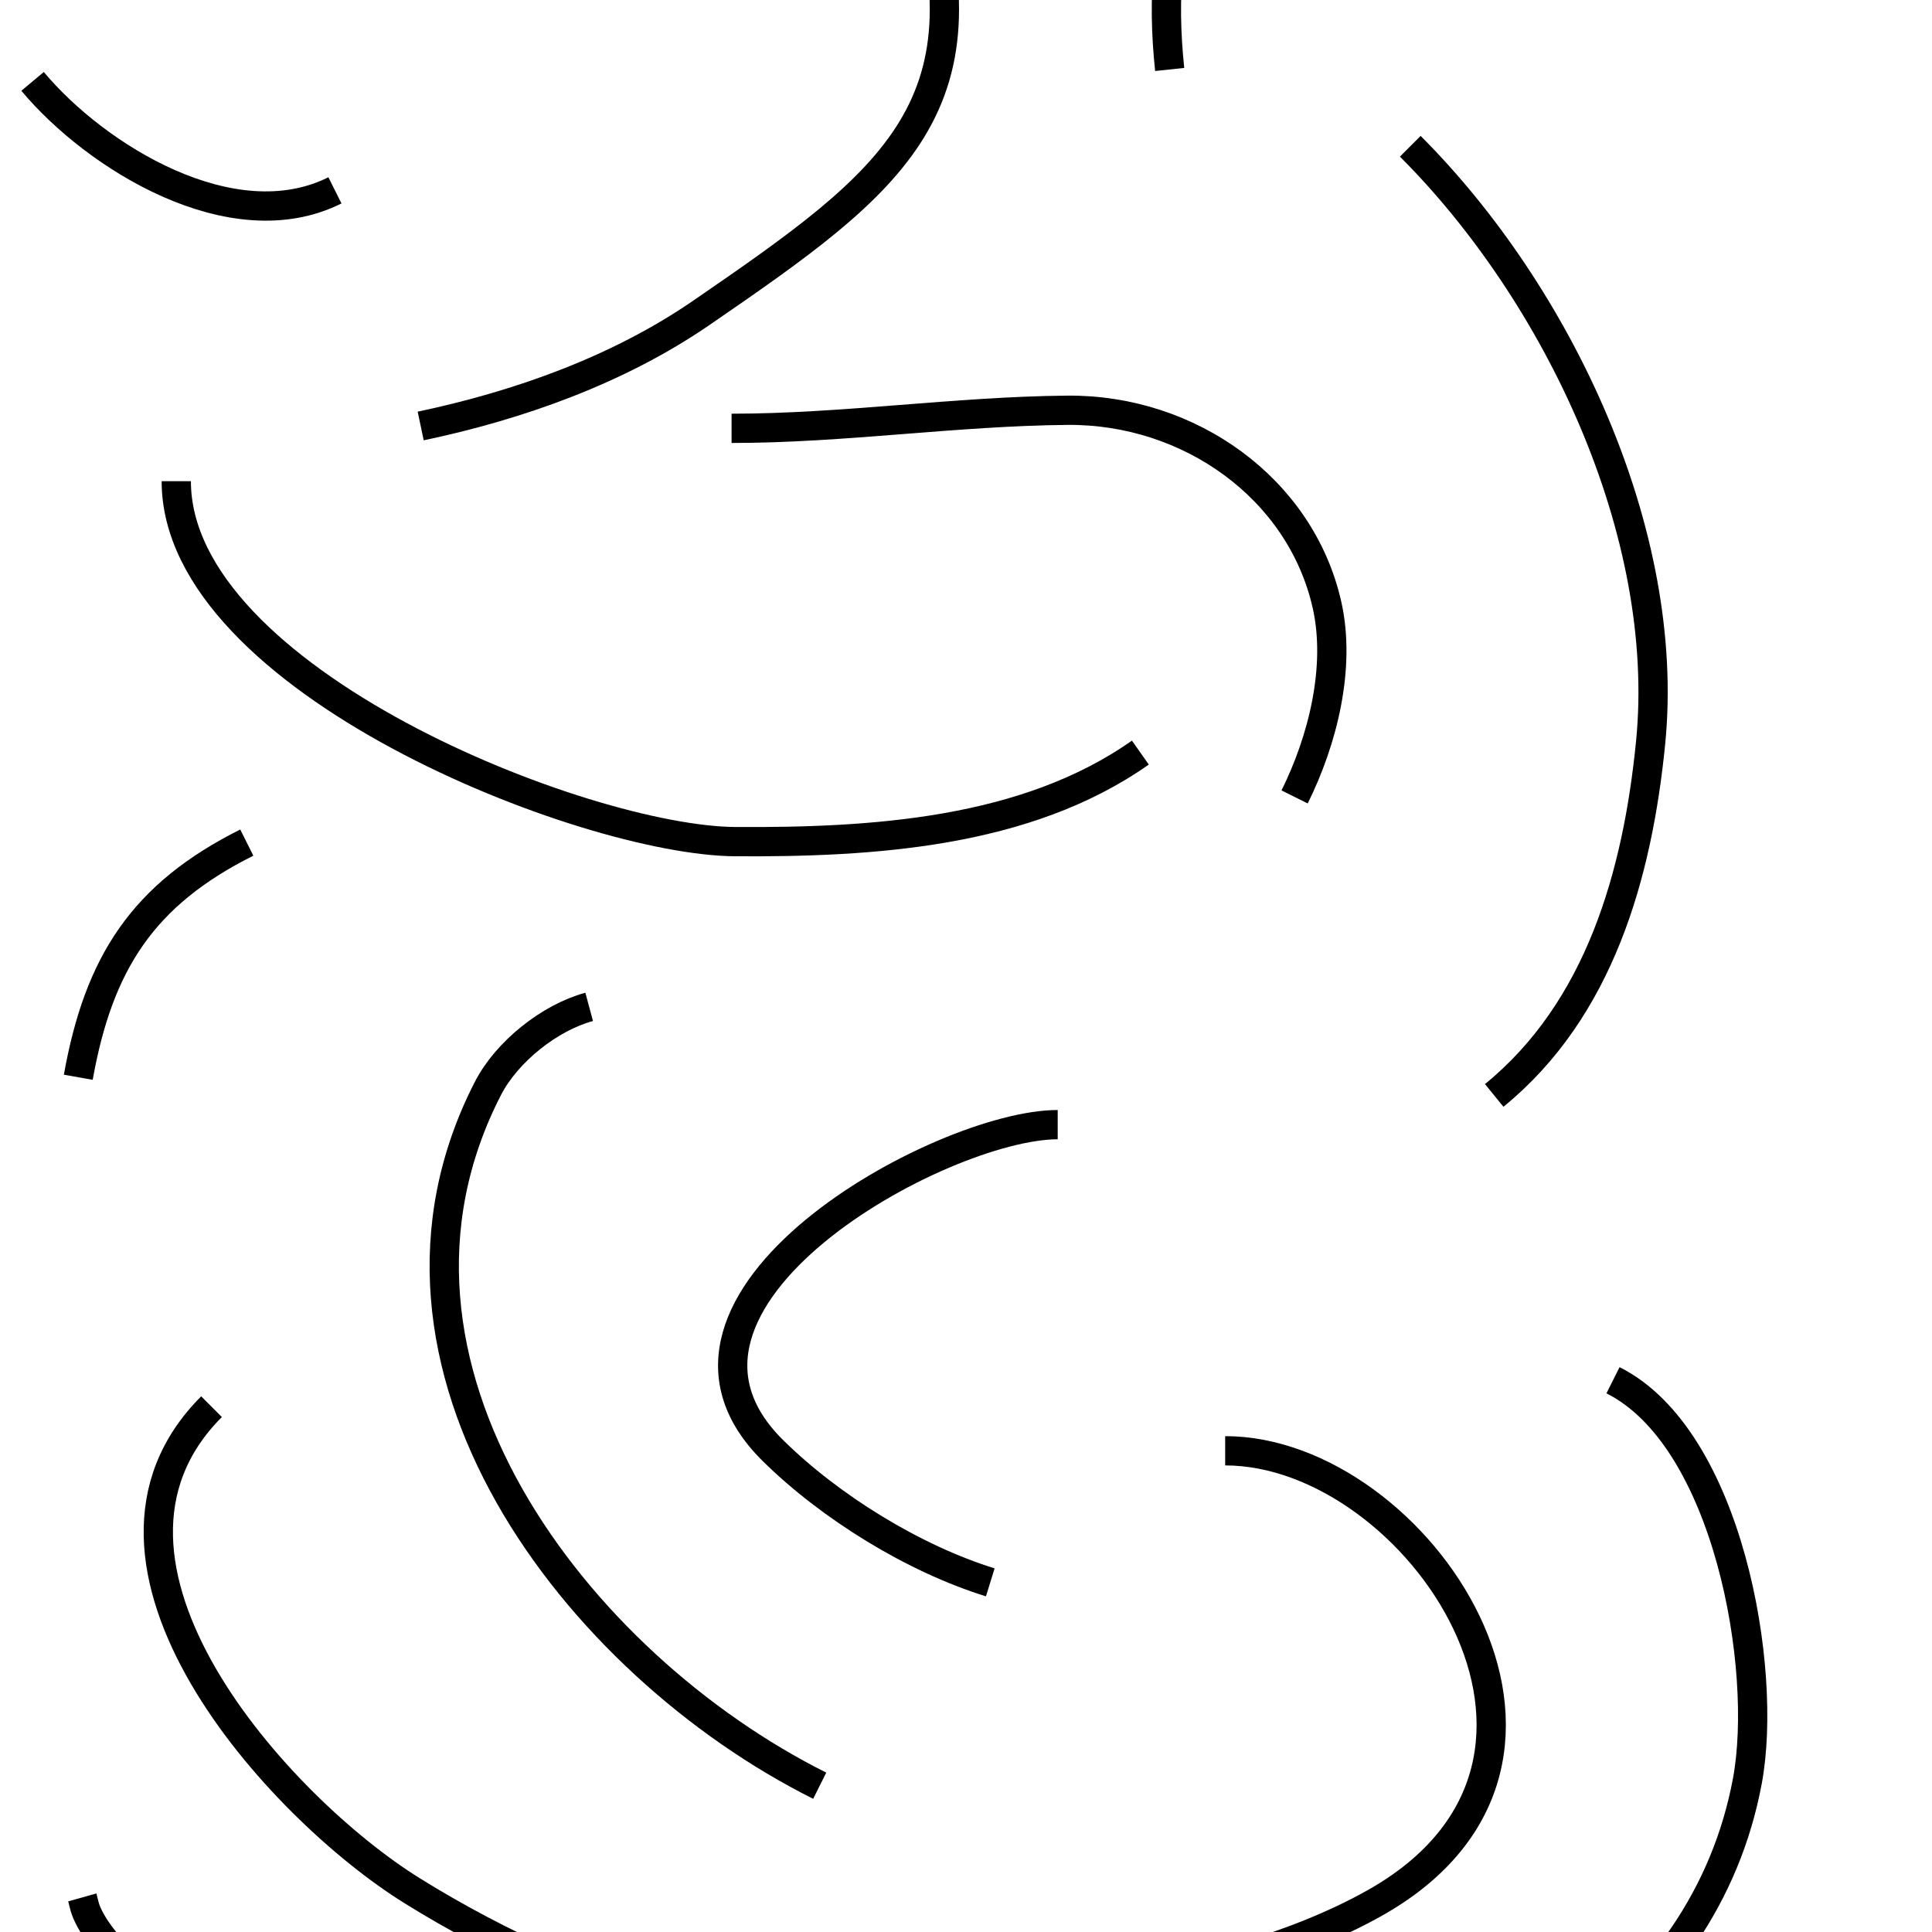
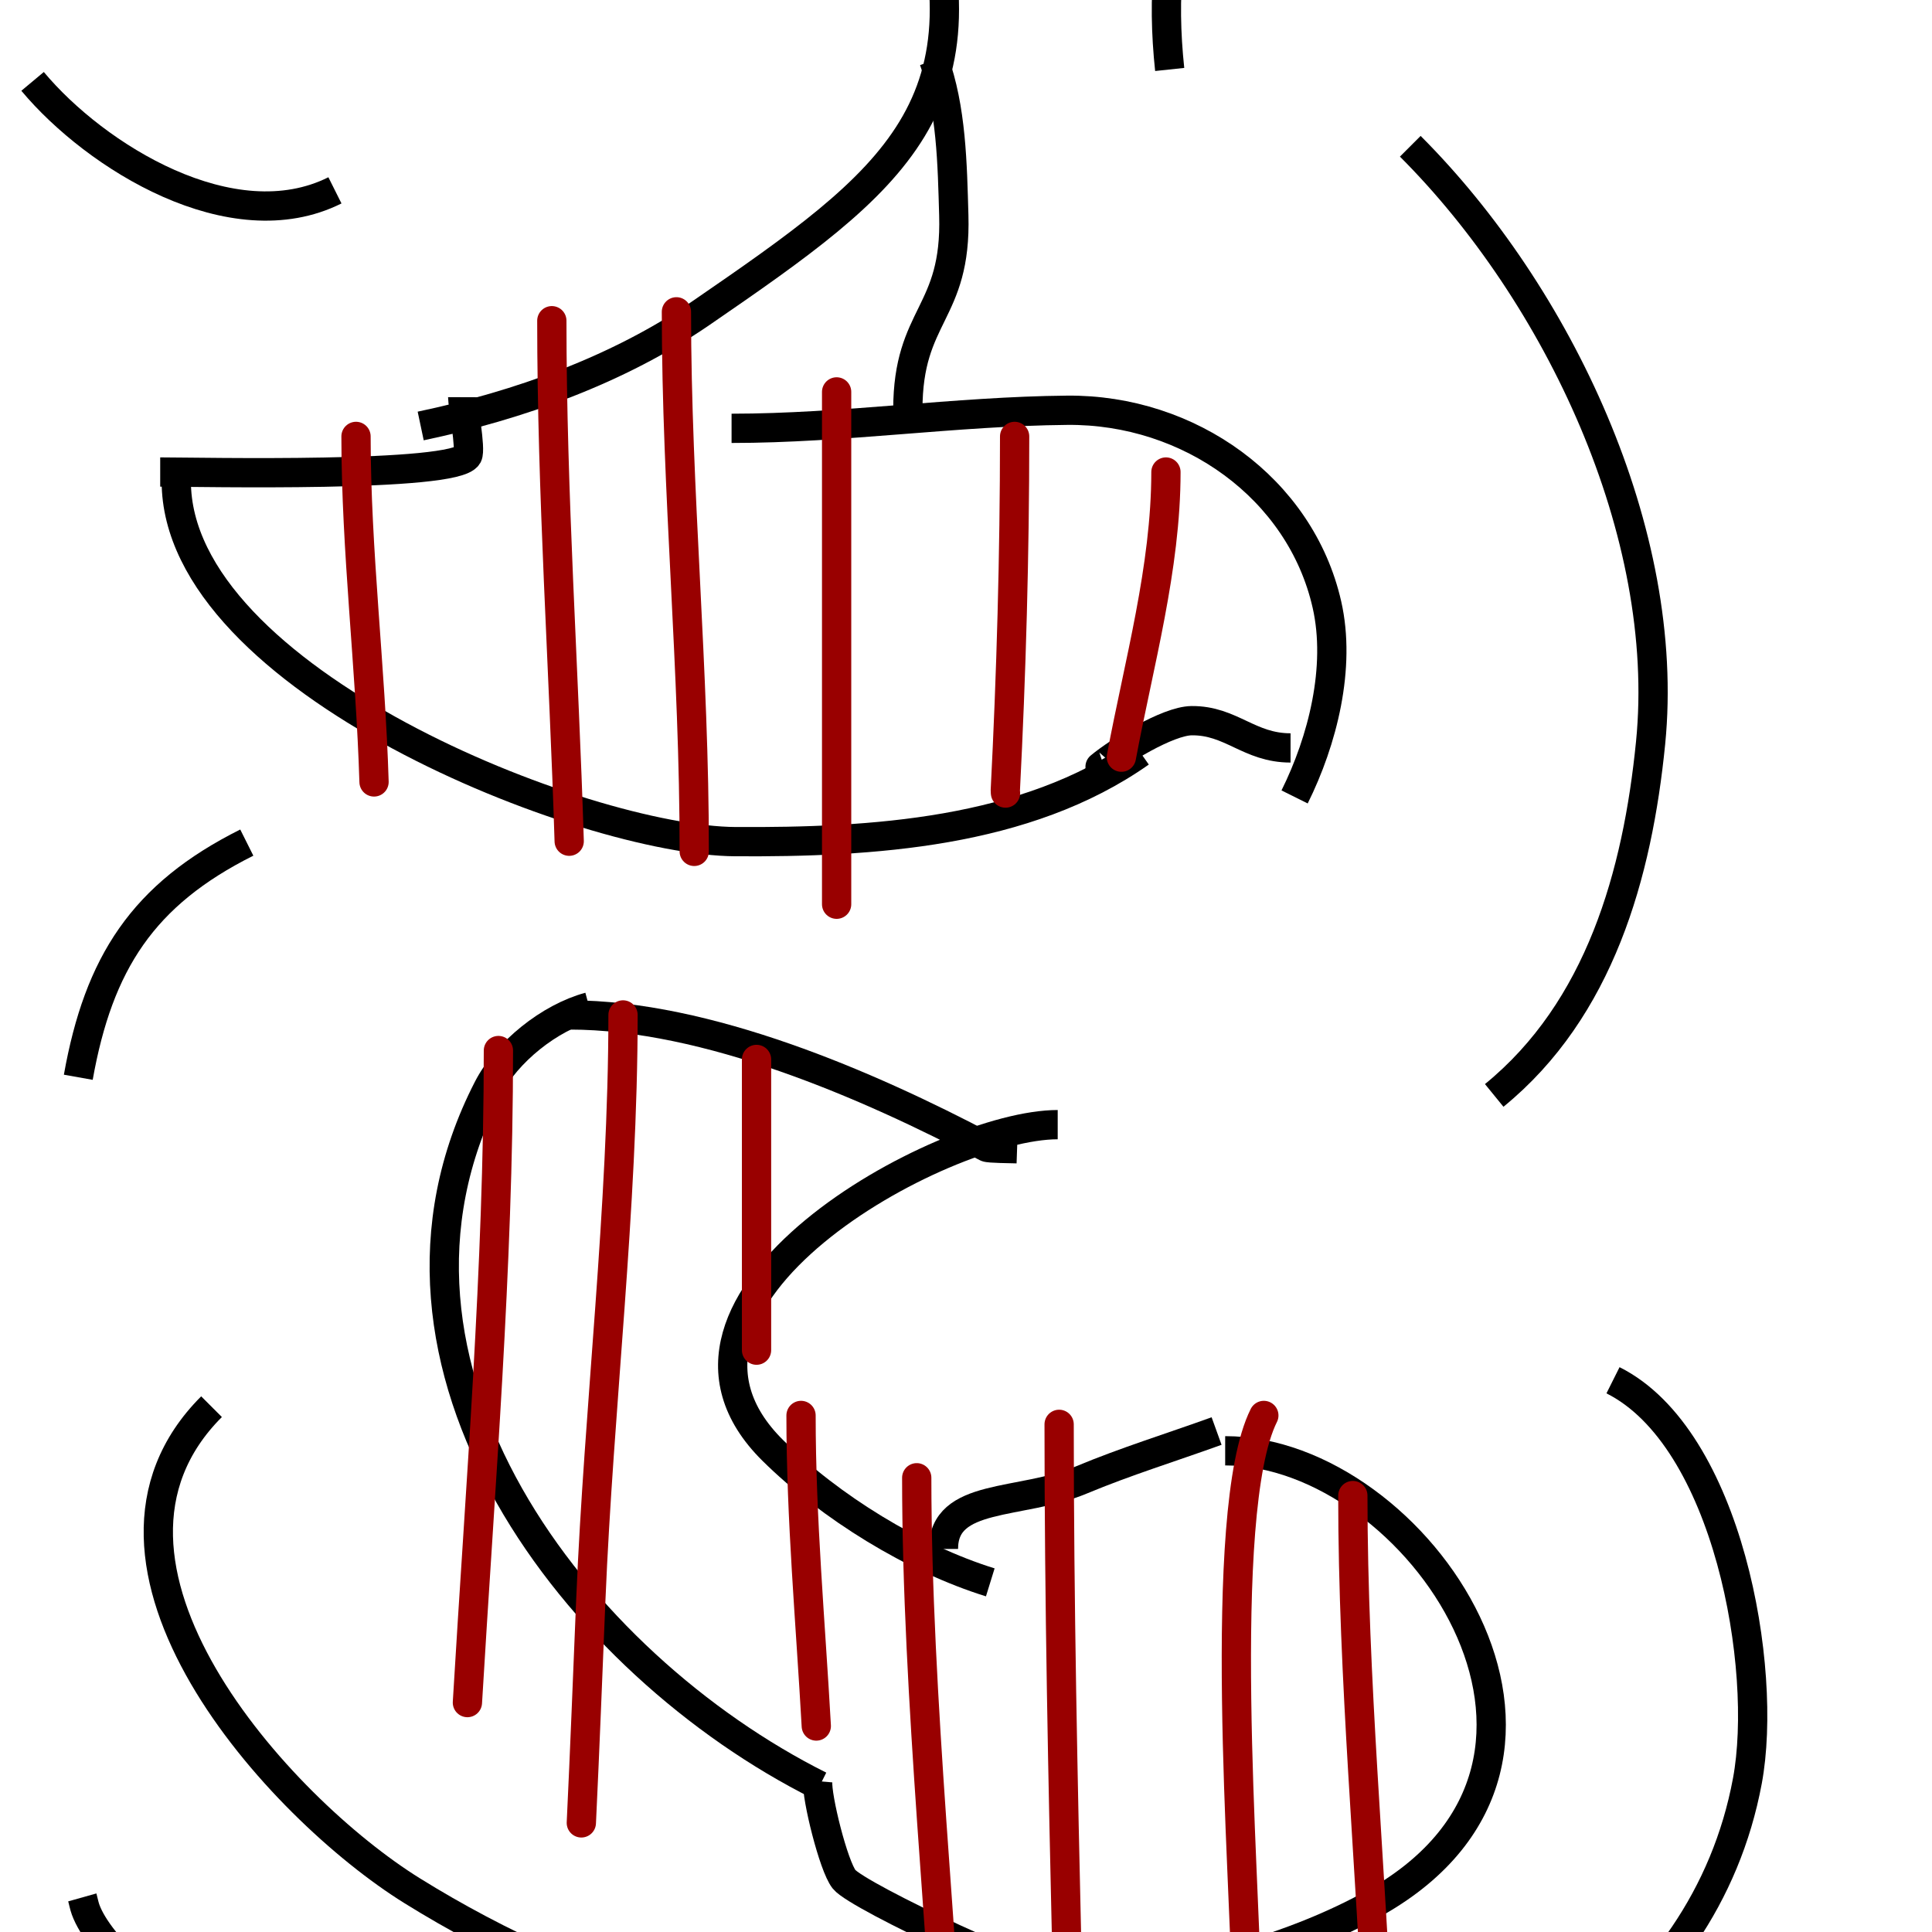
<svg xmlns="http://www.w3.org/2000/svg" xmlns:xlink="http://www.w3.org/1999/xlink" baseProfile="tiny" width="100%" height="100%" viewBox="0 0 88 87.999" id="svg602">
  <defs id="defs645">
    <linearGradient id="linearGradient649">
      <stop style="stop-color:#000;stop-opacity:1;" offset="0" id="stop650" />
      <stop style="stop-color:#fff;stop-opacity:1;" offset="1" id="stop651" />
    </linearGradient>
    <radialGradient xlink:href="#linearGradient649" id="radialGradient652" cx="0.361" cy="0.398" r="0.253" fx="0.361" fy="0.398" />
    <linearGradient xlink:href="#linearGradient649" id="linearGradient653" x1="0.648" y1="0.5" x2="0.574" y2="0.328" />
    <linearGradient xlink:href="#linearGradient649" id="linearGradient660" x1="-4.81457807e-9" y1="-6.63811051e-9" x2="1" y2="-6.63811051e-9" />
    <radialGradient xlink:href="#linearGradient649" id="radialGradient661" cx="0.5" cy="0.5" r="0.5" fx="0.5" fy="0.5" />
  </defs>
  <path style="fill:none;fill-rule:evenodd;stroke:black;stroke-opacity:1;stroke-width:1pt;stroke-linejoin:miter;stroke-linecap:butt;fill-opacity:1;" d="M 10.037 -6.988 C 14.155 -2.87 21.423 -1.358 27.098 -1.313 " id="path655" />
  <path style="fill:none;fill-rule:evenodd;stroke:black;stroke-opacity:1;stroke-width:1pt;stroke-linejoin:miter;stroke-linecap:butt;fill-opacity:1;" d="M 41.753 -6.185 C 45.42 4.814 40.788 8.172 31.95 14.246 C 28.158 16.852 23.632 18.461 19.162 19.403 " id="path656" />
  <path style="fill:none;fill-rule:evenodd;stroke:black;stroke-opacity:1;stroke-width:1pt;stroke-linejoin:miter;stroke-linecap:butt;fill-opacity:1;" d="M 8.029 21.918 C 8.029 30.973 26.629 38.296 33.504 38.336 C 39.69 38.371 46.722 37.959 51.942 34.279 " id="path657" />
  <path style="fill:none;fill-rule:evenodd;stroke:black;stroke-opacity:1;stroke-width:1pt;stroke-linejoin:miter;stroke-linecap:butt;fill-opacity:1;" d="M 64.236 6.662 C 70.98 13.407 76.131 24.286 75.183 33.833 C 74.587 39.835 72.862 45.979 68.059 49.895 " id="path658" />
  <path style="fill:none;fill-rule:evenodd;stroke:black;stroke-opacity:1;stroke-width:1pt;stroke-linejoin:miter;stroke-linecap:butt;fill-opacity:1;" d="M 48.177 51.226 C 42.888 51.226 28.276 59.226 35.2 66.066 C 37.813 68.647 41.625 70.997 45.106 72.074 " id="path659" />
  <path style="fill:none;fill-rule:evenodd;stroke:black;stroke-opacity:1;stroke-width:1pt;stroke-linejoin:miter;stroke-linecap:butt;fill-opacity:1;" d="M 55.805 66.081 C 64.526 66.081 74.114 80.125 62.695 86.634 C 58.826 88.84 52.48 90.687 48.143 89.97 " id="path660" />
  <path style="fill:none;fill-rule:evenodd;stroke:black;stroke-opacity:1;stroke-width:1pt;stroke-linejoin:miter;stroke-linecap:butt;fill-opacity:1;" d="M 9.635 64.073 C 2.535 71.174 12.695 82.345 18.774 86.121 C 22.698 88.56 27.339 90.686 31.833 91.773 " id="path661" />
  <path style="fill:none;fill-rule:evenodd;stroke:black;stroke-opacity:1;stroke-width:1pt;stroke-linejoin:miter;stroke-linecap:butt;fill-opacity:1;" d="M 37.337 81.337 C 26.278 75.807 15.726 62.204 22.228 49.569 C 23.084 47.905 25.038 46.346 26.836 45.862 " id="path662" />
  <path style="fill:none;fill-rule:evenodd;stroke:black;stroke-opacity:1;stroke-width:1pt;stroke-linejoin:miter;stroke-linecap:butt;fill-opacity:1;" d="M 33.322 19.51 C 38.426 19.51 43.493 18.734 48.609 18.687 C 54.17 18.635 59.24 22.245 60.44 27.539 C 61.089 30.398 60.241 33.737 58.967 36.299 " id="path663" />
  <path style="fill:none;fill-rule:evenodd;stroke:black;stroke-opacity:1;stroke-width:1pt;stroke-linejoin:miter;stroke-linecap:butt;fill-opacity:1;" d="M 79.492 -8.192 C 77.453 -12.27 64.733 -12.853 61.116 -11.652 C 54.181 -9.349 52.579 -3.42 53.278 3.164 " id="path664" />
  <path style="fill:none;fill-rule:evenodd;stroke:black;stroke-opacity:1;stroke-width:1pt;stroke-linejoin:miter;stroke-linecap:butt;fill-opacity:1;" d="M 73.47 62.869 C 78.709 65.489 80.544 75.998 79.591 81.117 C 77.632 91.641 67.41 97.588 57.205 98.47 " id="path665" />
  <path style="fill:none;fill-rule:evenodd;stroke:black;stroke-opacity:1;stroke-width:1pt;stroke-linejoin:miter;stroke-linecap:butt;fill-opacity:1;" d="M 18.869 96.994 C 15.178 96.994 5.125 90.353 3.899 86.981 C 3.833 86.8 3.801 86.609 3.749 86.424 " id="path666" />
  <path style="fill:none;fill-rule:evenodd;stroke:black;stroke-opacity:1;stroke-width:1pt;stroke-linejoin:miter;stroke-linecap:butt;fill-opacity:1;" d="M 11.241 38.379 C 6.512 40.744 4.494 43.864 3.566 49.068 " id="path667" />
  <path style="fill:none;fill-rule:evenodd;stroke:black;stroke-opacity:1;stroke-width:1pt;stroke-linejoin:miter;stroke-linecap:butt;fill-opacity:1;" d="M 15.256 8.67 C 10.575 11.01 4.351 7.14 1.484 3.707 " id="path668" />
+   <path style="fill:none;fill-rule:evenodd;stroke:black;stroke-opacity:1;stroke-width:1pt;stroke-linejoin:miter;stroke-linecap:butt;fill-opacity:1;" d="M 7.297 21.5 C 9.114 21.5 20.721 21.765 21.298 20.756 C 21.461 20.47 21.074 18.413 21.075 18.092 " id="path626" />
+   <path style="fill:none;fill-rule:evenodd;stroke:black;stroke-opacity:1;stroke-width:1pt;stroke-linejoin:miter;stroke-linecap:butt;fill-opacity:1;" d="M 58.783 34.067 C 56.89 34.067 56.078 32.809 54.278 32.826 C 53.183 32.837 50.943 34.229 50.107 34.924 C 50.063 34.961 50.219 34.902 50.274 34.884 " id="path627" />
+   <path style="fill:none;fill-rule:evenodd;stroke:black;stroke-opacity:1;stroke-width:1pt;stroke-linejoin:miter;stroke-linecap:butt;fill-opacity:1;" d="M 41.351 18.662 C 41.351 14.293 43.575 14.326 43.444 9.805 C 43.377 7.496 43.341 4.933 42.533 2.737 " id="path628" />
+   <path style="fill:none;fill-rule:evenodd;stroke:black;stroke-opacity:1;stroke-width:1pt;stroke-linejoin:miter;stroke-linecap:butt;fill-opacity:1;" d="M 49.053 90.418 C 47.685 90.418 39.069 86.385 38.446 85.599 C 37.963 84.989 37.186 81.846 37.245 81.13 " id="path649" />
+   <path style="fill:none;fill-rule:evenodd;stroke:black;stroke-opacity:1;stroke-width:1pt;stroke-linejoin:miter;stroke-linecap:butt;fill-opacity:1;" d="M 25.945 46.229 C 32.189 46.229 39.524 49.399 44.934 52.253 C 45.042 52.31 46.071 52.315 46.327 52.324 " id="path650" />
+   <path style="fill:none;fill-rule:evenodd;stroke:black;stroke-opacity:1;stroke-width:1pt;stroke-linejoin:miter;stroke-linecap:butt;fill-opacity:1;" d="M 42.972 70.553 C 42.972 67.975 46.469 68.574 49.25 67.412 C 51.259 66.572 53.365 65.922 55.414 65.182 " id="path651" />
+   <path style="fill:none;fill-rule:evenodd;stroke:#990000;stroke-opacity:1;stroke-width:1pt;stroke-linejoin:round;stroke-linecap:round;fill-opacity:1;" d="M 53.107 21.5 C 53.107 25.863 51.873 30.225 51.077 34.488 " id="path652" />
+   <path style="fill:none;fill-rule:evenodd;stroke:#990000;stroke-opacity:1;stroke-width:1pt;stroke-linejoin:round;stroke-linecap:round;fill-opacity:1;" d="M 46.215 19.878 C 46.215 25.273 46.061 30.72 45.79 36.016 C 45.788 36.052 45.796 36.087 45.799 36.123 " id="path653" />
+   <path style="fill:none;fill-rule:evenodd;stroke:#990000;stroke-opacity:1;stroke-width:1pt;stroke-linejoin:round;stroke-linecap:round;fill-opacity:1;" d="M 38.107 17.851 C 38.107 25.63 38.107 33.408 38.107 41.186 " id="path654" />
+   <path style="fill:none;fill-rule:evenodd;stroke:#990000;stroke-opacity:1;stroke-width:1pt;stroke-linejoin:round;stroke-linecap:round;fill-opacity:1;" d="M 30.81 14.203 C 30.81 22.387 31.632 30.574 31.621 38.779 " id="path669" />
+   <path style="fill:none;fill-rule:evenodd;stroke:#990000;stroke-opacity:1;stroke-width:1pt;stroke-linejoin:round;stroke-linecap:round;fill-opacity:1;" d="M 25.135 14.608 C 25.135 22.499 25.683 30.43 25.926 38.316 " id="path670" />
+   <path style="fill:none;fill-rule:evenodd;stroke:#990000;stroke-opacity:1;stroke-width:1pt;stroke-linejoin:round;stroke-linecap:round;fill-opacity:1;" d="M 16.216 19.878 C 16.216 25.073 16.88 30.396 17.037 35.616 " id="path671" />
+   <path style="fill:none;fill-rule:evenodd;stroke:#990000;stroke-opacity:1;stroke-width:1pt;stroke-linejoin:round;stroke-linecap:round;fill-opacity:1;" d="M 34.459 48.256 C 34.459 52.67 34.459 57.084 34.459 61.498 " id="path672" />
+   <path style="fill:none;fill-rule:evenodd;stroke:#990000;stroke-opacity:1;stroke-width:1pt;stroke-linejoin:round;stroke-linecap:round;fill-opacity:1;" d="M 28.378 46.229 C 28.378 55.006 27.274 64.094 26.91 72.89 C 26.769 76.27 26.641 79.651 26.479 83.03 " id="path673" />
+   <path style="fill:none;fill-rule:evenodd;stroke:#990000;stroke-opacity:1;stroke-width:1pt;stroke-linejoin:round;stroke-linecap:round;fill-opacity:1;" d="M 22.702 47.851 C 22.702 57.771 21.876 67.644 21.29 77.55 " id="path674" />
+   <path style="fill:none;fill-rule:evenodd;stroke:#990000;stroke-opacity:1;stroke-width:1pt;stroke-linejoin:round;stroke-linecap:round;fill-opacity:1;" d="M 36.486 64.472 C 36.486 69.197 36.918 73.899 37.181 78.618 " id="path675" />
+   <path style="fill:none;fill-rule:evenodd;stroke:#990000;stroke-opacity:1;stroke-width:1pt;stroke-linejoin:round;stroke-linecap:round;fill-opacity:1;" d="M 41.756 67.31 C 41.756 77.231 43.007 88.721 43.467 98.621 C 43.523 99.828 43.572 101.034 43.645 102.24 " id="path676" />
+   <path style="fill:none;fill-rule:evenodd;stroke:#990000;stroke-opacity:1;stroke-width:1pt;stroke-linejoin:round;stroke-linecap:round;fill-opacity:1;" d="M 48.242 64.877 C 48.242 72.994 48.415 81.093 48.601 89.208 " id="path677" />
+   <path style="fill:none;fill-rule:evenodd;stroke:#990000;stroke-opacity:1;stroke-width:1pt;stroke-linejoin:round;stroke-linecap:round;fill-opacity:1;" d="M 57.566 64.472 C 55.363 68.879 56.736 85.956 56.75 90.185 " id="path678" />
+   <path style="fill:none;fill-rule:evenodd;stroke:#990000;stroke-opacity:1;stroke-width:1pt;stroke-linejoin:round;stroke-linecap:round;fill-opacity:1;" d="M 61.62 68.121 C 61.62 76.495 62.442 84.928 62.788 93.297 " id="path679" />
</svg>
